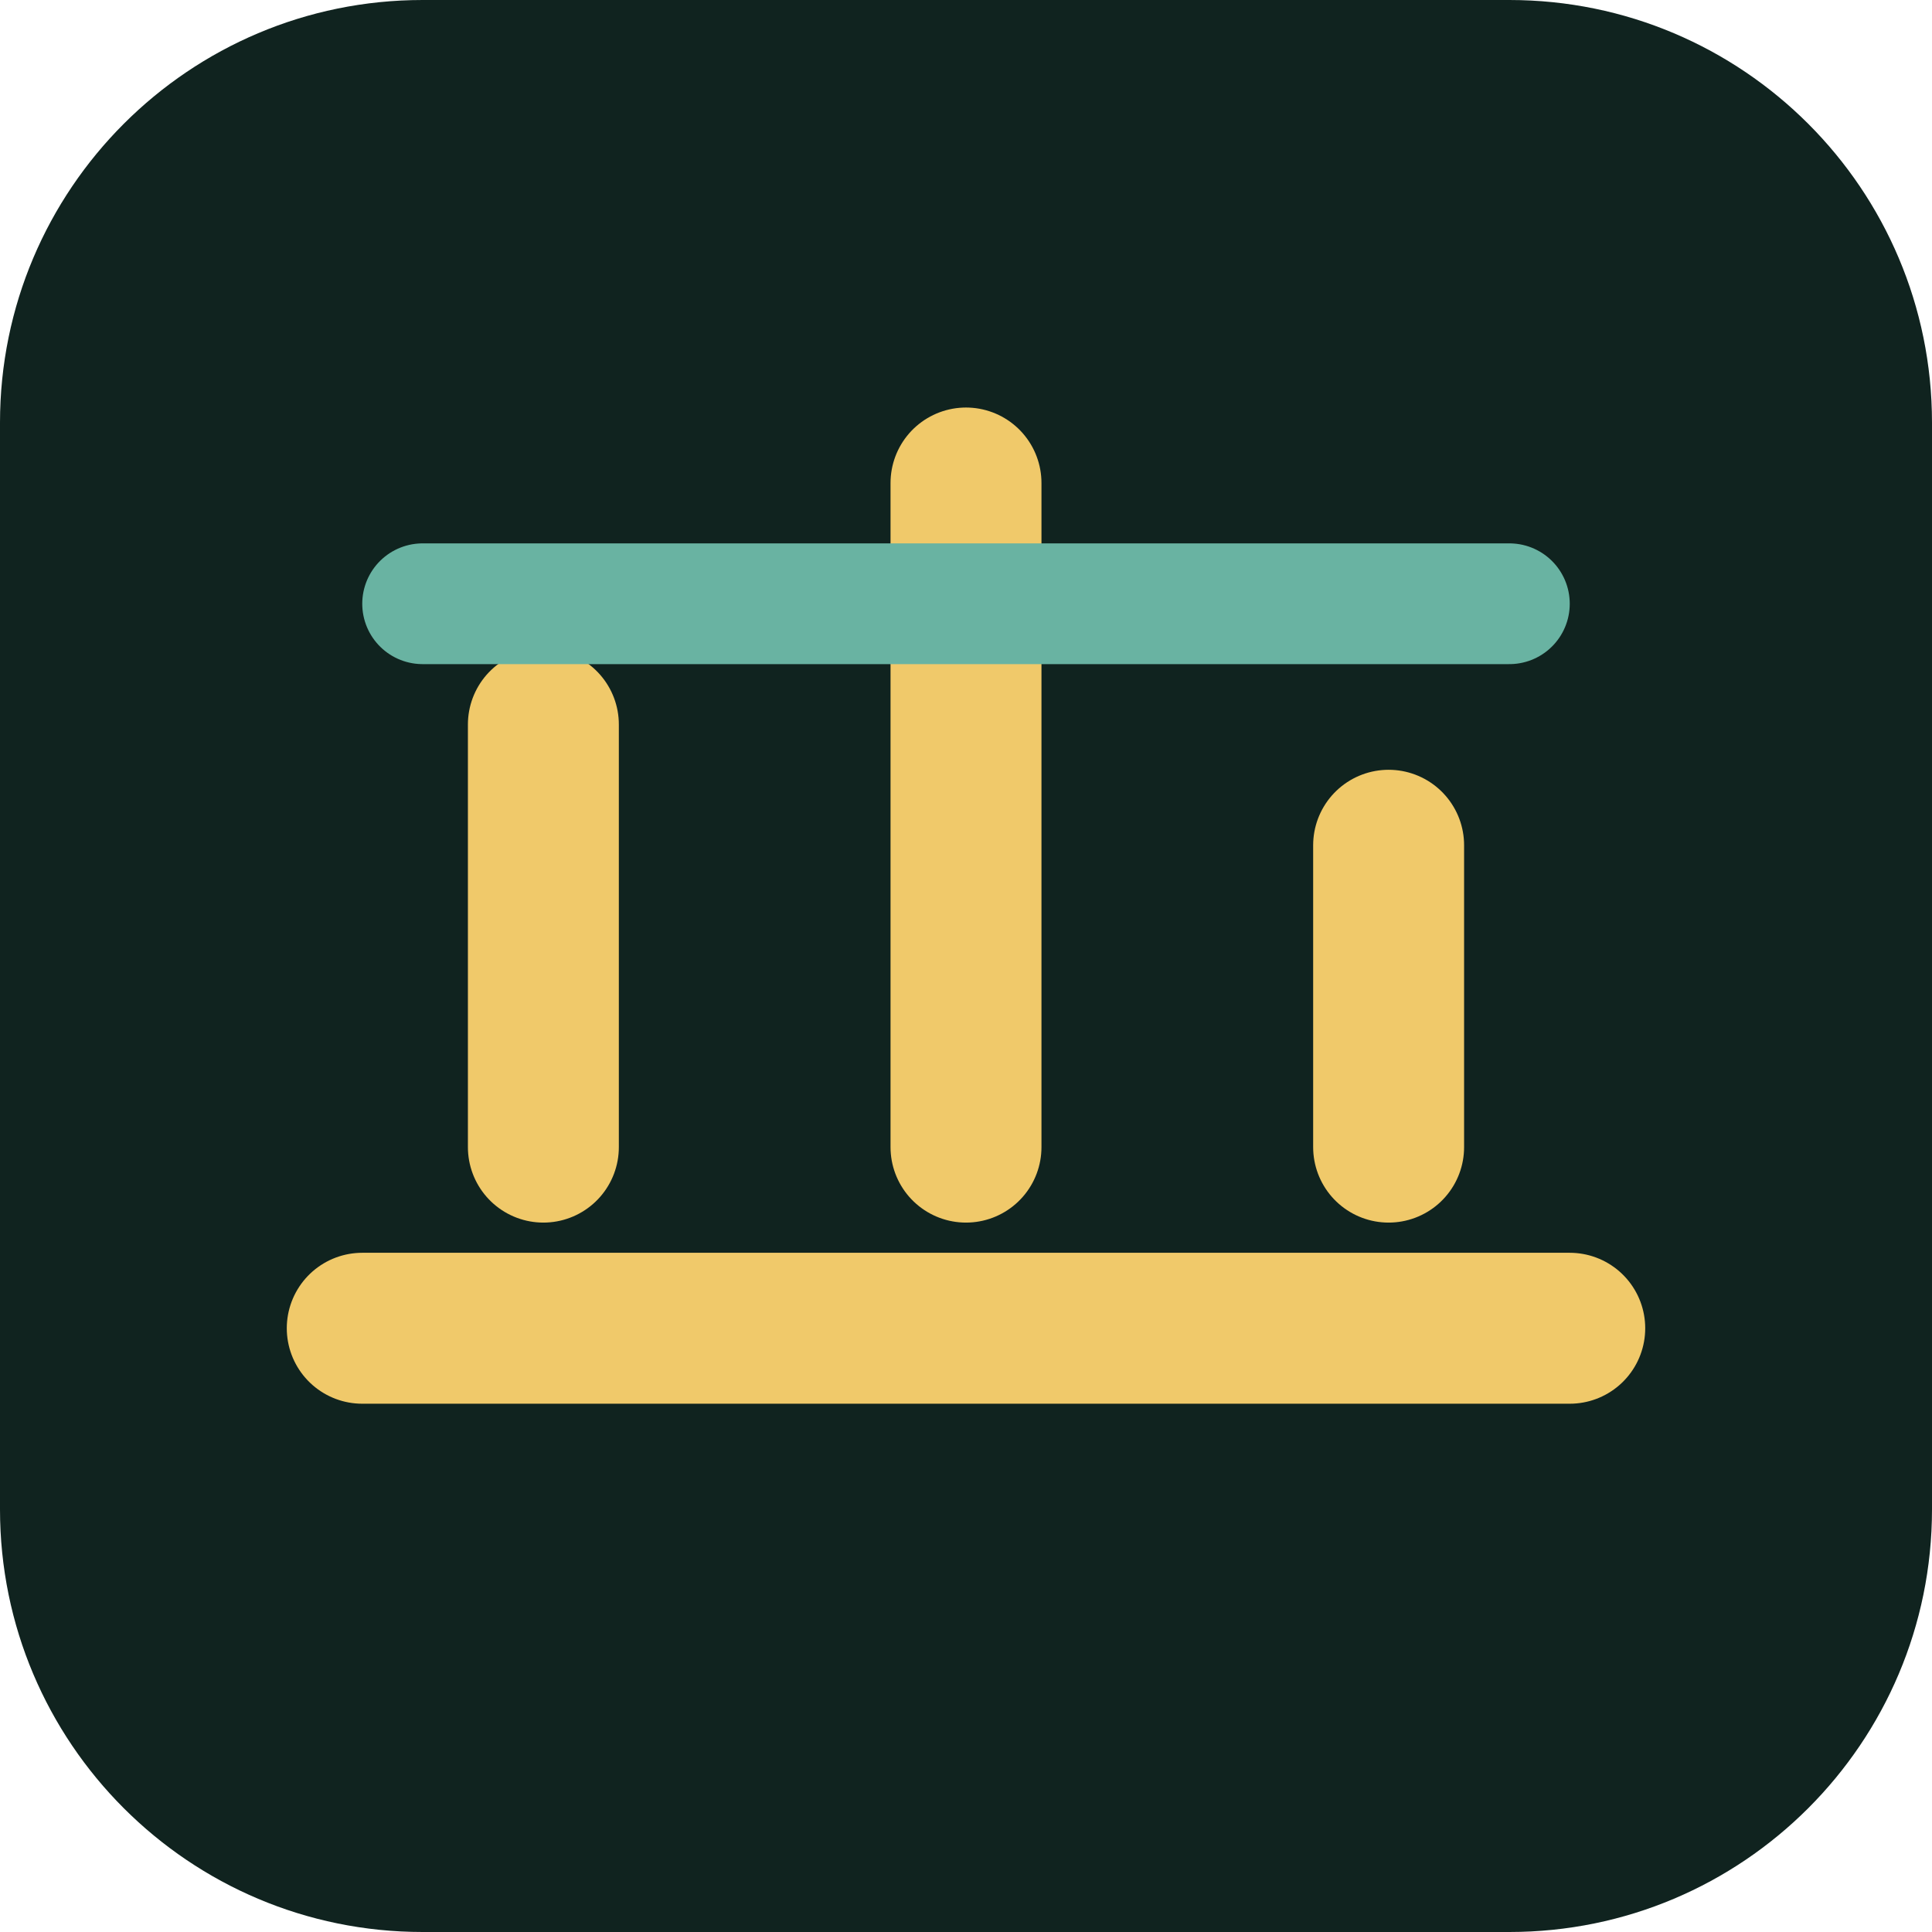
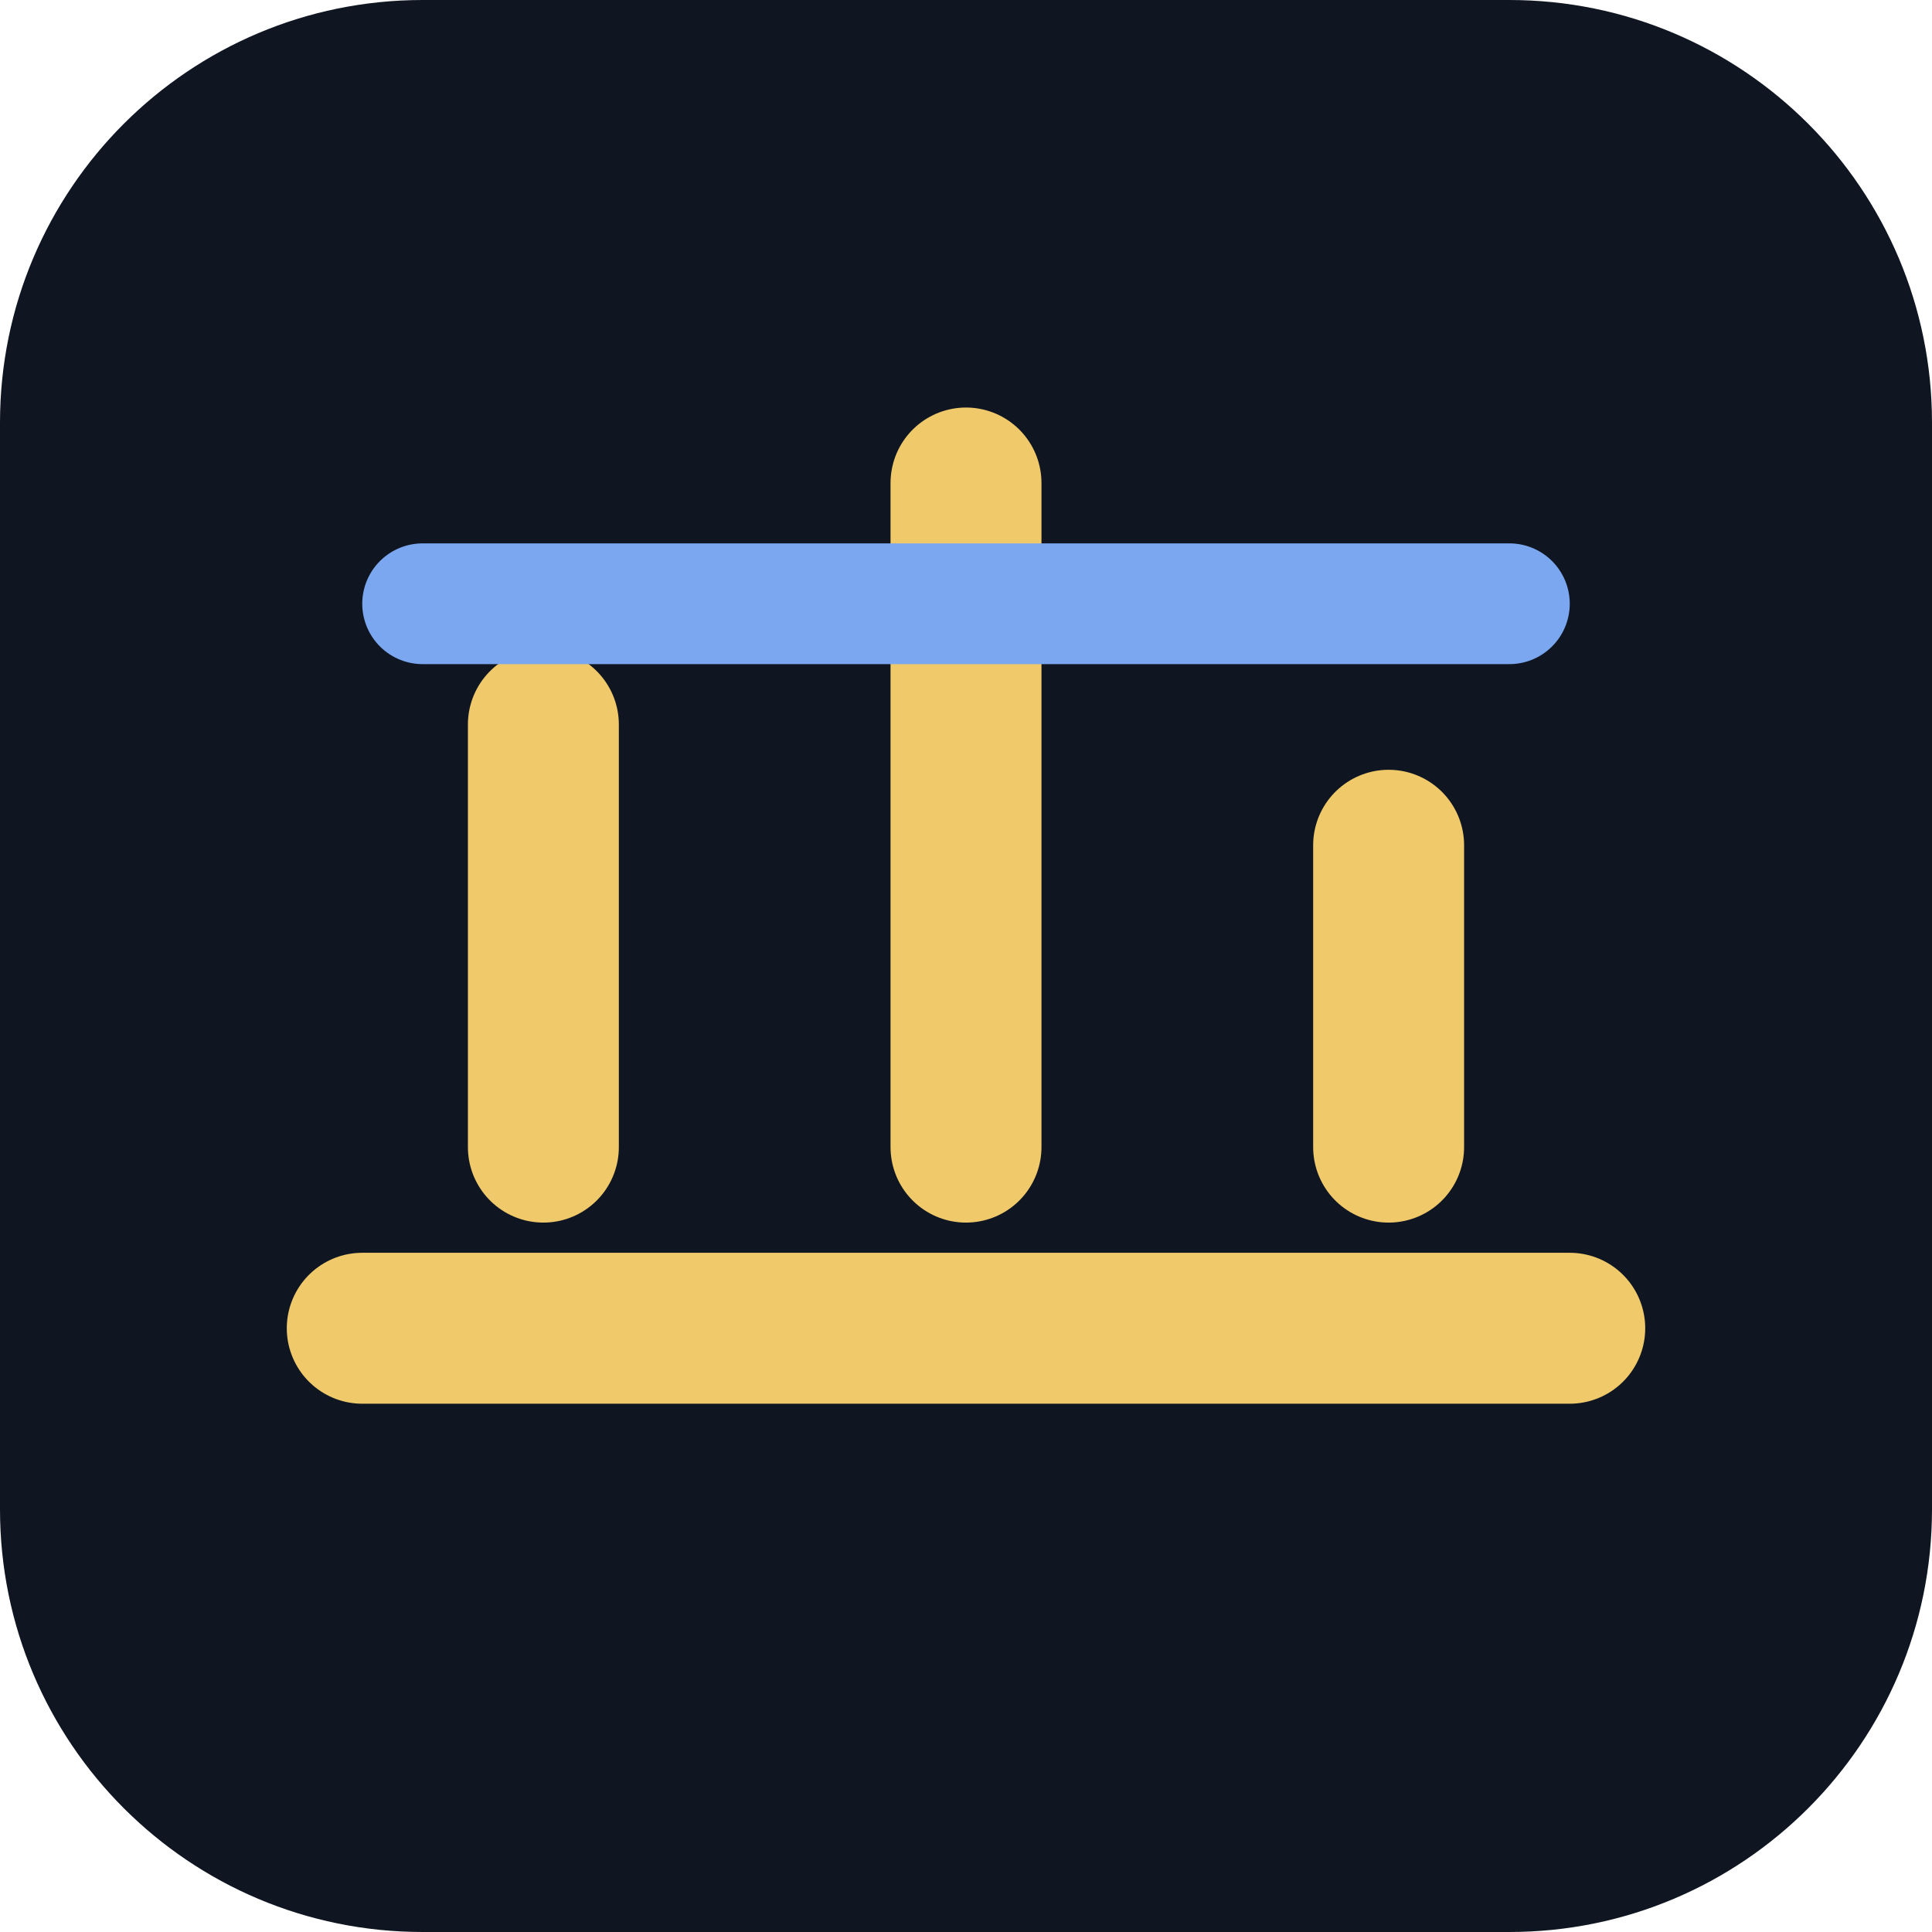
<svg xmlns="http://www.w3.org/2000/svg" viewBox="0 0 64 64">
-   <rect width="64" height="64" rx="14" fill="#10231f" />
+   <rect width="64" height="64" rx="14" fill="#0f1622" />
  <path d="M12 44h40M18 38V24m14 14V16m14 22V28" stroke="#f0c96a" stroke-width="5" stroke-linecap="round" />
-   <path d="M14 20h36" stroke="#69b3a2" stroke-width="4" stroke-linecap="round" />
+   <path d="M14 20h36" stroke="#7aa7f0" stroke-width="4" stroke-linecap="round" />
</svg>
